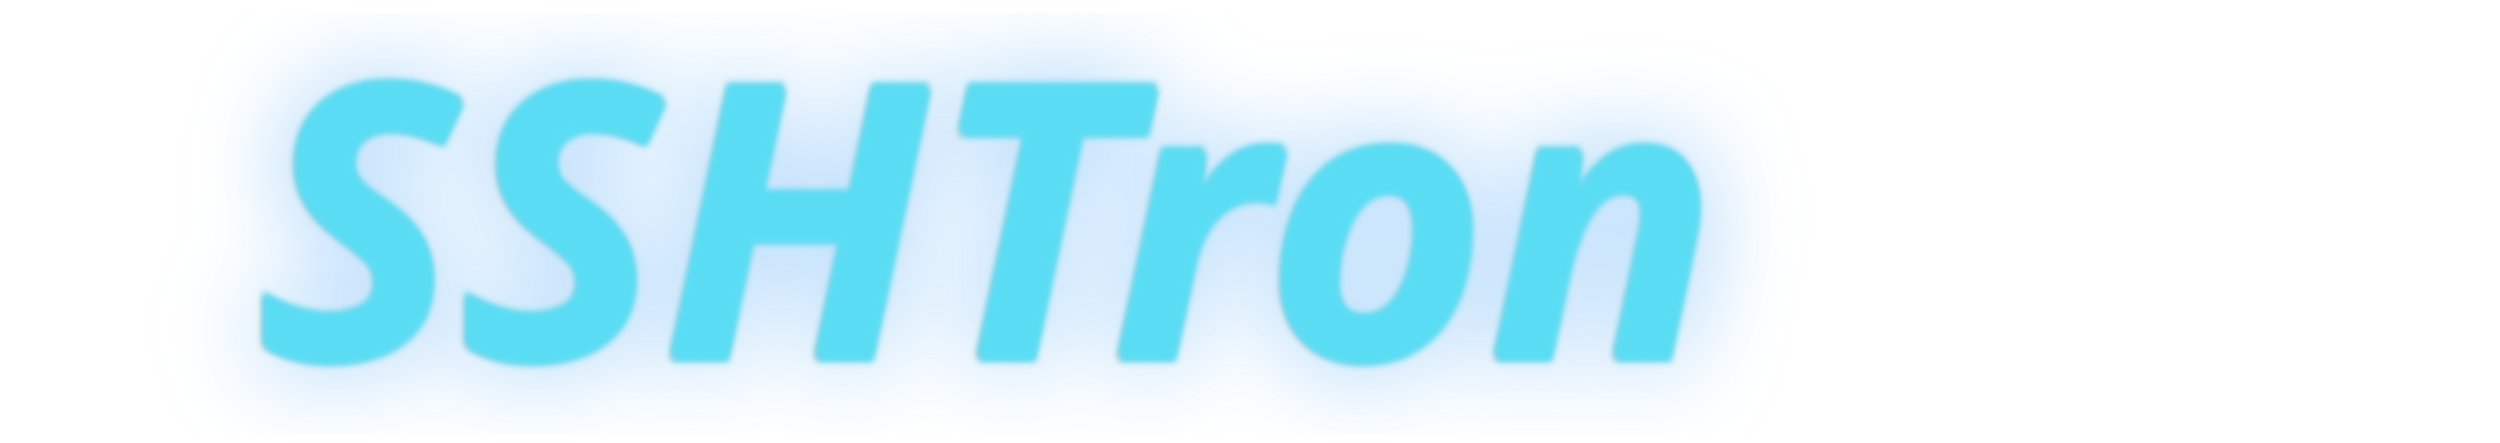
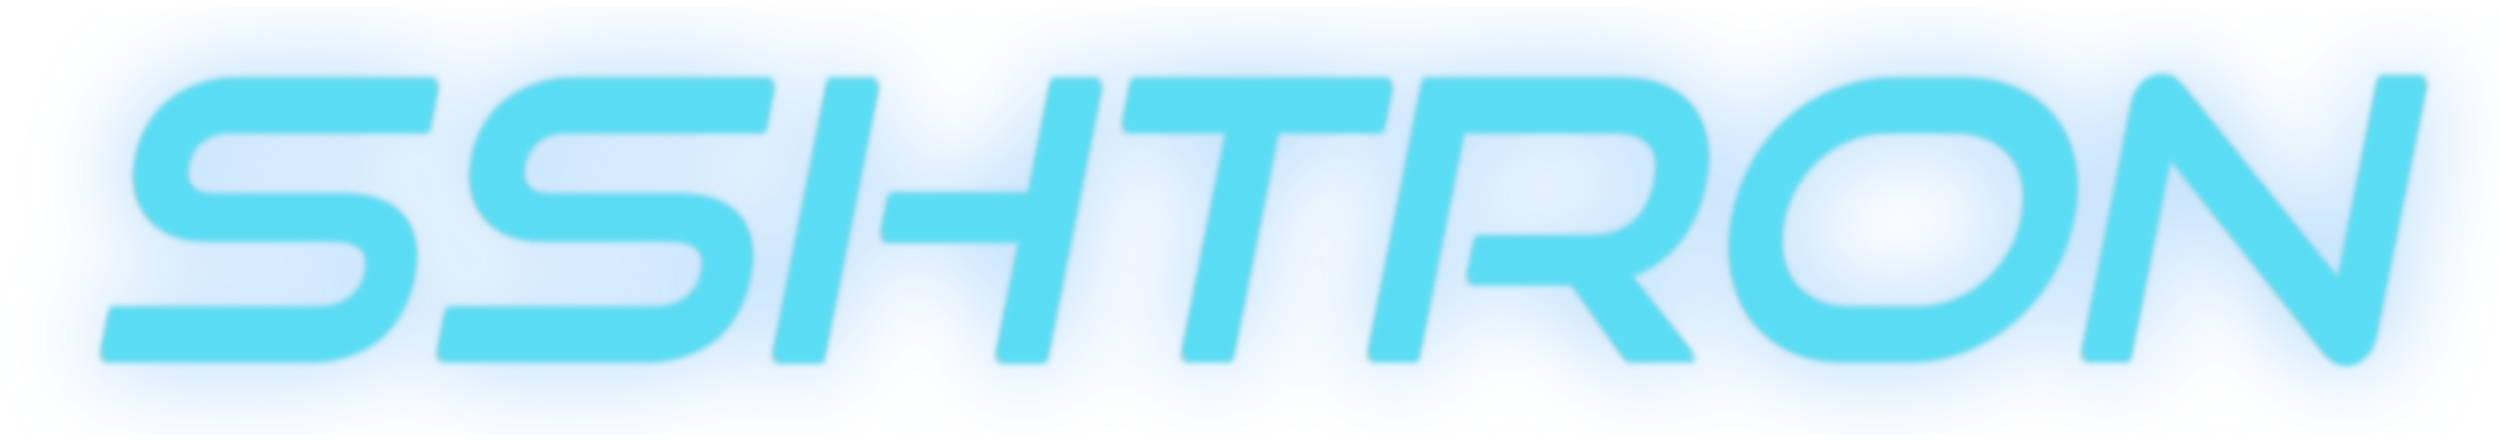
<svg xmlns="http://www.w3.org/2000/svg" version="1.1" width="262.024" height="46.362" id="svg2">
  <defs id="defs4">
    <filter color-interpolation-filters="sRGB" id="filter3797">
-       <feGaussianBlur id="feGaussianBlur3799" stdDeviation="0.342" />
+       <feGaussianBlur stdDeviation="0.342" id="feGaussianBlur3799" />
    </filter>
    <filter y="-0.25" height="1.5" color-interpolation-filters="sRGB" id="filter3797-5">
-       <feGaussianBlur result="fbSourceGraphic" id="feGaussianBlur3799-6" stdDeviation="0.342" />
-       <feColorMatrix id="feColorMatrix3846" values="0 0 0 -1 0 0 0 0 -1 0 0 0 0 -1 0 0 0 0 1 0" in="fbSourceGraphic" result="fbSourceGraphicAlpha" />
-       <feGaussianBlur in="fbSourceGraphic" result="result6" stdDeviation="5" id="feGaussianBlur3848" />
+       <feGaussianBlur stdDeviation="0.342" id="feGaussianBlur3799-6" result="fbSourceGraphic" />
+       <feColorMatrix result="fbSourceGraphicAlpha" in="fbSourceGraphic" values="0 0 0 -1 0 0 0 0 -1 0 0 0 0 -1 0 0 0 0 1 0" id="feColorMatrix3846" />
+       <feGaussianBlur id="feGaussianBlur3848" stdDeviation="5" result="result6" in="fbSourceGraphic" />
      <feComposite in2="result6" operator="atop" in="fbSourceGraphic" result="result8" id="feComposite3850" />
      <feComposite in2="fbSourceGraphicAlpha" operator="over" in="result8" result="result9" id="feComposite3852" />
-       <feColorMatrix result="result10" values="1 0 0 0 0 0 1 0 0 0 0 0 1 0 0 0 0 0 1 0 " id="feColorMatrix3854" />
+       <feColorMatrix id="feColorMatrix3854" values="1 0 0 0 0 0 1 0 0 0 0 0 1 0 0 0 0 0 1 0 " result="result10" />
      <feBlend in2="result6" mode="normal" in="result10" id="feBlend3856" />
    </filter>
  </defs>
  <g transform="translate(-171.1346,-178.3887)" id="layer1">
-     <text x="300.465" y="216.081" id="text2985-8" xml:space="preserve" style="font-size:40px;font-style:italic;font-variant:normal;font-weight:bold;font-stretch:normal;text-align:center;line-height:125%;letter-spacing:0px;word-spacing:0px;writing-mode:lr-tb;text-anchor:middle;opacity:0.301;fill:#2794f4;fill-opacity:1;stroke:none;filter:url(#filter3797-5);font-family:Good Times;-inkscape-font-specification:Good Times Bold Italic">
-       <tspan x="300.465" y="216.081" id="tspan2987-0" style="font-size:40px;font-style:italic;font-variant:normal;font-weight:bold;font-stretch:normal;text-align:center;line-height:125%;writing-mode:lr-tb;text-anchor:middle;fill:#2794f4;fill-opacity:1;font-family:Good Times;-inkscape-font-specification:Good Times Bold Italic">SSHTron</tspan>
-     </text>
-     <text x="300.758" y="216.321" id="text2985" xml:space="preserve" style="font-size:40px;font-style:italic;font-variant:normal;font-weight:bold;font-stretch:normal;text-align:center;line-height:125%;letter-spacing:0px;word-spacing:0px;writing-mode:lr-tb;text-anchor:middle;fill:#5addf4;fill-opacity:1;stroke:none;filter:url(#filter3797);font-family:Good Times;-inkscape-font-specification:Good Times Bold Italic">
-       <tspan x="300.758" y="216.321" id="tspan2987" style="font-size:40px;font-style:italic;font-variant:normal;font-weight:bold;font-stretch:normal;text-align:center;line-height:125%;writing-mode:lr-tb;text-anchor:middle;fill:#5addf4;fill-opacity:1;font-family:Good Times;-inkscape-font-specification:Good Times Bold Italic">SSHTron</tspan>
-     </text>
-     <text x="300.505" y="215.564" id="text3858" xml:space="preserve" style="font-size:40px;font-style:italic;font-variant:normal;font-weight:bold;font-stretch:normal;text-align:center;line-height:125%;letter-spacing:0px;word-spacing:0px;writing-mode:lr-tb;text-anchor:middle;fill:#5addf4;fill-opacity:1;stroke:none;filter:url(#filter3797);font-family:Good Times;-inkscape-font-specification:Good Times Bold Italic">
-       <tspan x="300.505" y="215.564" id="tspan3860" style="font-size:40px;font-style:italic;font-variant:normal;font-weight:bold;font-stretch:normal;text-align:center;line-height:125%;writing-mode:lr-tb;text-anchor:middle;fill:#5addf4;fill-opacity:1;font-family:Good Times;-inkscape-font-specification:Good Times Bold Italic">SSHTron</tspan>
-     </text>
+     <g id="text2985-8" style="font-size:40px;font-style:italic;font-variant:normal;font-weight:bold;font-stretch:normal;text-align:center;line-height:125%;letter-spacing:0px;word-spacing:0px;writing-mode:lr-tb;text-anchor:middle;opacity:0.301;fill:#2794f4;fill-opacity:1;stroke:none;filter:url(#filter3797-5);font-family:Good Times;-inkscape-font-specification:Good Times Bold Italic">
+       <path d="m 181.657,216.081 1,-5.08 21.8,0 c 1.36,10e-6 2.48,-0.347 3.36,-1.04 0.88,-0.693 1.427,-1.613 1.64,-2.76 0.267,-1.253 0.093,-2.187 -0.52,-2.8 -0.613,-0.64 -1.6,-0.96 -2.96,-0.96 l -13.36,0 c -1.36,2e-5 -2.56,-0.2 -3.6,-0.6 -1.013,-0.427 -1.827,-1 -2.44,-1.72 -0.613,-0.747 -1.027,-1.627 -1.24,-2.64 -0.187,-1.013 -0.16,-2.12 0.08,-3.32 0.213,-1.173 0.613,-2.253 1.2,-3.24 0.587,-1.013 1.333,-1.88 2.24,-2.6 0.907,-0.72 1.96,-1.28 3.16,-1.68 1.2,-0.427 2.52,-0.64 3.96,-0.64 l 20.88,0 -1,5.08 -20.88,0 c -1.173,3e-5 -2.147,0.32 -2.92,0.96 -0.747,0.613 -1.24,1.48 -1.48,2.6 -0.213,1.12 -0.053,1.987 0.48,2.6 0.533,0.613 1.36,0.92 2.48,0.92 l 13.32,0 c 2.96,2e-5 5.067,0.693 6.32,2.08 1.253,1.387 1.6,3.493 1.04,6.32 -0.267,1.227 -0.693,2.36 -1.28,3.4 -0.56,1.04 -1.293,1.947 -2.2,2.72 -0.907,0.747 -1.973,1.333 -3.2,1.76 -1.2,0.427 -2.56,0.64 -4.08,0.64 l -21.8,0" id="path3049" style="line-height:125%;fill:#2794f4;font-family:Good Times;-inkscape-font-specification:Good Times Bold Italic" />
+       <path d="m 216.891,216.081 1,-5.08 21.8,0 c 1.36,10e-6 2.48,-0.347 3.36,-1.04 0.88,-0.693 1.427,-1.613 1.64,-2.76 0.267,-1.253 0.093,-2.187 -0.52,-2.8 -0.613,-0.64 -1.6,-0.96 -2.96,-0.96 l -13.36,0 c -1.36,2e-5 -2.56,-0.2 -3.6,-0.6 -1.013,-0.427 -1.827,-1 -2.44,-1.72 -0.613,-0.747 -1.027,-1.627 -1.24,-2.64 -0.187,-1.013 -0.16,-2.12 0.08,-3.32 0.213,-1.173 0.613,-2.253 1.2,-3.24 0.587,-1.013 1.333,-1.88 2.24,-2.6 0.907,-0.72 1.96,-1.28 3.16,-1.68 1.2,-0.427 2.52,-0.64 3.96,-0.64 l 20.88,0 -1,5.08 -20.88,0 c -1.173,3e-5 -2.147,0.32 -2.92,0.96 -0.747,0.613 -1.24,1.48 -1.48,2.6 -0.213,1.12 -0.053,1.987 0.48,2.6 0.533,0.613 1.36,0.92 2.48,0.92 l 13.32,0 c 2.96,2e-5 5.067,0.693 6.32,2.08 1.253,1.387 1.6,3.493 1.04,6.32 -0.267,1.227 -0.693,2.36 -1.28,3.4 -0.56,1.04 -1.293,1.947 -2.2,2.72 -0.907,0.747 -1.973,1.333 -3.2,1.76 -1.2,0.427 -2.56,0.64 -4.08,0.64 l -21.8,0" id="path3051" style="line-height:125%;fill:#2794f4;font-family:Good Times;-inkscape-font-specification:Good Times Bold Italic" />
+       <path d="m 275.486,216.201 2.56,-12.64 -14.64,0 0.88,-4.52 14.64,0 2.4,-12.04 5.08,0 -5.84,29.2 -5.08,0 m -23.4,0 5.84,-29.2 5.08,0 -5.84,29.2 -5.08,0" id="path3053" style="line-height:125%;fill:#2794f4;font-family:Good Times;-inkscape-font-specification:Good Times Bold Italic" />
+       <path d="m 294.961,216.081 4.8,-24 -11.04,0 1,-5.08 27.16,0 -1,5.08 -11.04,0 -4.8,24 -5.08,0" id="path3055" style="line-height:125%;fill:#2794f4;font-family:Good Times;-inkscape-font-specification:Good Times Bold Italic" />
+       <path d="m 314.47,216.081 0,0 m 27,0 -5.76,-8.08 -10.88,0 0.92,-4.48 12.12,0 c 1.84,2e-5 3.32,-0.493 4.44,-1.48 1.147,-1.013 1.907,-2.467 2.28,-4.36 0.373,-1.893 0.16,-3.293 -0.64,-4.2 -0.773,-0.933 -2.04,-1.4 -3.8,-1.4 l -15.84,0 -4.8,24 -5.04,0 5.8,-29.08 20.88,0 c 1.653,3e-5 3.08,0.253 4.28,0.76 1.227,0.48 2.2,1.187 2.92,2.12 0.72,0.907 1.187,2.013 1.4,3.32 0.24,1.307 0.187,2.773 -0.16,4.4 -0.48,2.427 -1.413,4.467 -2.8,6.12 -1.36,1.627 -3.067,2.8 -5.12,3.52 l 7,8.84 -7.2,0" id="path3057" style="line-height:125%;fill:#2794f4;font-family:Good Times;-inkscape-font-specification:Good Times Bold Italic" />
+       <path d="m 349.801,216.081 0,0 m 14.12,0 c -2.027,0 -3.827,-0.373 -5.4,-1.12 -1.573,-0.773 -2.867,-1.813 -3.88,-3.12 -0.987,-1.333 -1.653,-2.907 -2,-4.72 -0.347,-1.813 -0.307,-3.773 0.12,-5.88 0.427,-2.133 1.173,-4.08 2.24,-5.84 1.067,-1.76 2.347,-3.253 3.84,-4.48 1.52,-1.253 3.2,-2.213 5.04,-2.88 1.867,-0.693 3.813,-1.04 5.84,-1.04 l 7.08,0 c 2.107,3e-5 3.96,0.347 5.56,1.04 1.627,0.693 2.933,1.667 3.92,2.92 1.013,1.253 1.693,2.76 2.04,4.52 0.347,1.733 0.307,3.653 -0.12,5.76 -0.427,2.107 -1.173,4.067 -2.24,5.88 -1.067,1.813 -2.373,3.387 -3.92,4.72 -1.52,1.307 -3.227,2.347 -5.12,3.12 -1.867,0.747 -3.84,1.12 -5.92,1.12 l -7.08,0 m 8.08,-5.08 c 1.333,10e-6 2.613,-0.24 3.84,-0.72 1.227,-0.48 2.32,-1.133 3.28,-1.96 0.987,-0.853 1.827,-1.867 2.52,-3.04 0.693,-1.173 1.173,-2.44 1.44,-3.8 0.267,-1.36 0.293,-2.613 0.08,-3.76 -0.213,-1.173 -0.653,-2.173 -1.32,-3 -0.64,-0.827 -1.48,-1.467 -2.52,-1.92 -1.013,-0.48 -2.187,-0.72 -3.52,-0.72 l -7.08,0 c -1.307,3e-5 -2.56,0.24 -3.76,0.72 -1.2,0.453 -2.28,1.093 -3.24,1.92 -0.96,0.827 -1.787,1.813 -2.48,2.96 -0.693,1.147 -1.173,2.413 -1.44,3.8 -0.267,1.36 -0.293,2.627 -0.08,3.8 0.213,1.173 0.64,2.187 1.28,3.04 0.64,0.827 1.453,1.48 2.44,1.96 1.013,0.48 2.173,0.72 3.48,0.72 l 7.08,0" id="path3059" style="line-height:125%;fill:#2794f4;font-family:Good Times;-inkscape-font-specification:Good Times Bold Italic" />
+       <path d="m 389.271,216.081 0,0 m 9.08,-21.28 -4.24,21.28 -4.84,0 5.28,-26.4 c 0.187,-0.933 0.56,-1.667 1.12,-2.2 0.587,-0.56 1.28,-0.84 2.08,-0.84 0.373,3e-5 0.72,0.08 1.04,0.24 0.32,0.16 0.627,0.427 0.92,0.8 l 16.44,20.36 4.28,-21.28 4.84,0 -5.36,26.64 c -0.187,0.96 -0.573,1.707 -1.16,2.24 -0.56,0.533 -1.213,0.8 -1.96,0.8 -0.827,0 -1.52,-0.36 -2.08,-1.08 l -16.36,-20.56" id="path3061" style="line-height:125%;fill:#2794f4;font-family:Good Times;-inkscape-font-specification:Good Times Bold Italic" />
+     </g>
+     <g id="text2985" style="font-size:40px;font-style:italic;font-variant:normal;font-weight:bold;font-stretch:normal;text-align:center;line-height:125%;letter-spacing:0px;word-spacing:0px;writing-mode:lr-tb;text-anchor:middle;fill:#5addf4;fill-opacity:1;stroke:none;filter:url(#filter3797);font-family:Good Times;-inkscape-font-specification:Good Times Bold Italic">
+       <path d="m 181.949,216.321 1,-5.08 21.8,0 c 1.36,1e-5 2.48,-0.347 3.36,-1.04 0.88,-0.693 1.427,-1.613 1.64,-2.76 0.267,-1.253 0.093,-2.187 -0.52,-2.8 -0.613,-0.64 -1.6,-0.96 -2.96,-0.96 l -13.36,0 c -1.36,1e-5 -2.56,-0.2 -3.6,-0.6 -1.013,-0.427 -1.827,-1 -2.44,-1.72 -0.613,-0.747 -1.027,-1.627 -1.24,-2.64 -0.187,-1.013 -0.16,-2.12 0.08,-3.32 0.213,-1.173 0.613,-2.253 1.2,-3.24 0.587,-1.013 1.333,-1.88 2.24,-2.6 0.907,-0.72 1.96,-1.28 3.16,-1.68 1.2,-0.427 2.52,-0.64 3.96,-0.64 l 20.88,0 -1,5.08 -20.88,0 c -1.173,2e-5 -2.147,0.32 -2.92,0.96 -0.747,0.613 -1.24,1.48 -1.48,2.6 -0.213,1.12 -0.053,1.987 0.48,2.6 0.533,0.613 1.36,0.92 2.48,0.92 l 13.32,0 c 2.96,2e-5 5.067,0.693 6.32,2.08 1.253,1.387 1.6,3.493 1.04,6.32 -0.267,1.227 -0.693,2.36 -1.28,3.4 -0.56,1.04 -1.293,1.947 -2.2,2.72 -0.907,0.747 -1.973,1.333 -3.2,1.76 -1.2,0.427 -2.56,0.64 -4.08,0.64 l -21.8,0" id="path3064" style="line-height:125%;fill:#5addf4;font-family:Good Times;-inkscape-font-specification:Good Times Bold Italic" />
+       <path d="m 217.184,216.321 1,-5.08 21.8,0 c 1.36,1e-5 2.48,-0.347 3.36,-1.04 0.88,-0.693 1.427,-1.613 1.64,-2.76 0.267,-1.253 0.093,-2.187 -0.52,-2.8 -0.613,-0.64 -1.6,-0.96 -2.96,-0.96 l -13.36,0 c -1.36,1e-5 -2.56,-0.2 -3.6,-0.6 -1.013,-0.427 -1.827,-1 -2.44,-1.72 -0.613,-0.747 -1.027,-1.627 -1.24,-2.64 -0.187,-1.013 -0.16,-2.12 0.08,-3.32 0.213,-1.173 0.613,-2.253 1.2,-3.24 0.587,-1.013 1.333,-1.88 2.24,-2.6 0.907,-0.72 1.96,-1.28 3.16,-1.68 1.2,-0.427 2.52,-0.64 3.96,-0.64 l 20.88,0 -1,5.08 -20.88,0 c -1.173,2e-5 -2.147,0.32 -2.92,0.96 -0.747,0.613 -1.24,1.48 -1.48,2.6 -0.213,1.12 -0.053,1.987 0.48,2.6 0.533,0.613 1.36,0.92 2.48,0.92 l 13.32,0 c 2.96,2e-5 5.067,0.693 6.32,2.08 1.253,1.387 1.6,3.493 1.04,6.32 -0.267,1.227 -0.693,2.36 -1.28,3.4 -0.56,1.04 -1.293,1.947 -2.2,2.72 -0.907,0.747 -1.973,1.333 -3.2,1.76 -1.2,0.427 -2.56,0.64 -4.08,0.64 l -21.8,0" id="path3066" style="line-height:125%;fill:#5addf4;font-family:Good Times;-inkscape-font-specification:Good Times Bold Italic" />
+       <path d="m 275.778,216.441 2.56,-12.64 -14.64,0 0.88,-4.52 14.64,0 2.4,-12.04 5.08,0 -5.84,29.2 -5.08,0 m -23.4,0 5.84,-29.2 5.08,0 -5.84,29.2 -5.08,0" id="path3068" style="line-height:125%;fill:#5addf4;font-family:Good Times;-inkscape-font-specification:Good Times Bold Italic" />
+       <path d="m 295.254,216.321 4.8,-24 -11.04,0 1,-5.08 27.16,0 -1,5.08 -11.04,0 -4.8,24 -5.08,0" id="path3070" style="line-height:125%;fill:#5addf4;font-family:Good Times;-inkscape-font-specification:Good Times Bold Italic" />
+       <path d="m 314.762,216.321 0,0 m 27,0 -5.76,-8.08 -10.88,0 0.92,-4.48 12.12,0 c 1.84,1e-5 3.32,-0.493 4.44,-1.48 1.147,-1.013 1.907,-2.467 2.28,-4.36 0.373,-1.893 0.16,-3.293 -0.64,-4.2 -0.773,-0.933 -2.04,-1.4 -3.8,-1.4 l -15.84,0 -4.8,24 -5.04,0 5.8,-29.08 20.88,0 c 1.653,3e-5 3.08,0.253 4.28,0.76 1.227,0.48 2.2,1.187 2.92,2.12 0.72,0.907 1.187,2.013 1.4,3.32 0.24,1.307 0.187,2.773 -0.16,4.4 -0.48,2.427 -1.413,4.467 -2.8,6.12 -1.36,1.627 -3.067,2.8 -5.12,3.52 l 7,8.84 -7.2,0" id="path3072" style="line-height:125%;fill:#5addf4;font-family:Good Times;-inkscape-font-specification:Good Times Bold Italic" />
+       <path d="m 350.094,216.321 0,0 m 14.12,0 c -2.027,0 -3.827,-0.373 -5.4,-1.12 -1.573,-0.773 -2.867,-1.813 -3.88,-3.12 -0.987,-1.333 -1.653,-2.907 -2,-4.72 -0.347,-1.813 -0.307,-3.773 0.12,-5.88 0.427,-2.133 1.173,-4.08 2.24,-5.84 1.067,-1.76 2.347,-3.253 3.84,-4.48 1.52,-1.253 3.2,-2.213 5.04,-2.88 1.867,-0.693 3.813,-1.04 5.84,-1.04 l 7.08,0 c 2.107,3e-5 3.96,0.347 5.56,1.04 1.627,0.693 2.933,1.667 3.92,2.92 1.013,1.253 1.693,2.76 2.04,4.52 0.347,1.733 0.307,3.653 -0.12,5.76 -0.427,2.107 -1.173,4.067 -2.24,5.88 -1.067,1.813 -2.373,3.387 -3.92,4.72 -1.52,1.307 -3.227,2.347 -5.12,3.12 -1.867,0.747 -3.84,1.12 -5.92,1.12 l -7.08,0 m 8.08,-5.08 c 1.333,1e-5 2.613,-0.24 3.84,-0.72 1.227,-0.48 2.32,-1.133 3.28,-1.96 0.987,-0.853 1.827,-1.867 2.52,-3.04 0.693,-1.173 1.173,-2.44 1.44,-3.8 0.267,-1.36 0.293,-2.613 0.08,-3.76 -0.213,-1.173 -0.653,-2.173 -1.32,-3 -0.64,-0.827 -1.48,-1.467 -2.52,-1.92 -1.013,-0.48 -2.187,-0.72 -3.52,-0.72 l -7.08,0 c -1.307,2e-5 -2.56,0.24 -3.76,0.72 -1.2,0.453 -2.28,1.093 -3.24,1.92 -0.96,0.827 -1.787,1.813 -2.48,2.96 -0.693,1.147 -1.173,2.413 -1.44,3.8 -0.267,1.36 -0.293,2.627 -0.08,3.8 0.213,1.173 0.64,2.187 1.28,3.04 0.64,0.827 1.453,1.48 2.44,1.96 1.013,0.48 2.173,0.72 3.48,0.72 l 7.08,0" id="path3074" style="line-height:125%;fill:#5addf4;font-family:Good Times;-inkscape-font-specification:Good Times Bold Italic" />
+       <path d="m 389.564,216.321 0,0 m 9.08,-21.28 -4.24,21.28 -4.84,0 5.28,-26.4 c 0.187,-0.933 0.56,-1.667 1.12,-2.2 0.587,-0.56 1.28,-0.84 2.08,-0.84 0.373,3e-5 0.72,0.08 1.04,0.24 0.32,0.16 0.627,0.427 0.92,0.8 l 16.44,20.36 4.28,-21.28 4.84,0 -5.36,26.64 c -0.187,0.96 -0.573,1.707 -1.16,2.24 -0.56,0.533 -1.213,0.8 -1.96,0.8 -0.827,0 -1.52,-0.36 -2.08,-1.08 l -16.36,-20.56" id="path3076" style="line-height:125%;fill:#5addf4;font-family:Good Times;-inkscape-font-specification:Good Times Bold Italic" />
+     </g>
+     <g id="text3858" style="font-size:40px;font-style:italic;font-variant:normal;font-weight:bold;font-stretch:normal;text-align:center;line-height:125%;letter-spacing:0px;word-spacing:0px;writing-mode:lr-tb;text-anchor:middle;fill:#5addf4;fill-opacity:1;stroke:none;filter:url(#filter3797);font-family:Good Times;-inkscape-font-specification:Good Times Bold Italic">
+       <path d="m 181.697,215.564 1,-5.08 21.8,0 c 1.36,1e-5 2.48,-0.347 3.36,-1.04 0.88,-0.693 1.427,-1.613 1.64,-2.76 0.267,-1.253 0.093,-2.187 -0.52,-2.8 -0.613,-0.64 -1.6,-0.96 -2.96,-0.96 l -13.36,0 c -1.36,1e-5 -2.56,-0.2 -3.6,-0.6 -1.013,-0.427 -1.827,-1 -2.44,-1.72 -0.613,-0.747 -1.027,-1.627 -1.24,-2.64 -0.187,-1.013 -0.16,-2.12 0.08,-3.32 0.213,-1.173 0.613,-2.253 1.2,-3.24 0.587,-1.013 1.333,-1.88 2.24,-2.6 0.907,-0.72 1.96,-1.28 3.16,-1.68 1.2,-0.427 2.52,-0.64 3.96,-0.64 l 20.88,0 -1,5.08 -20.88,0 c -1.173,3e-5 -2.147,0.32 -2.92,0.96 -0.747,0.613 -1.24,1.48 -1.48,2.6 -0.213,1.12 -0.053,1.987 0.48,2.6 0.533,0.613 1.36,0.92 2.48,0.92 l 13.32,0 c 2.96,2e-5 5.067,0.693 6.32,2.08 1.253,1.387 1.6,3.493 1.04,6.32 -0.267,1.227 -0.693,2.36 -1.28,3.4 -0.56,1.04 -1.293,1.947 -2.2,2.72 -0.907,0.747 -1.973,1.333 -3.2,1.76 -1.2,0.427 -2.56,0.64 -4.08,0.64 l -21.8,0" id="path3079" style="line-height:125%;fill:#5addf4;font-family:Good Times;-inkscape-font-specification:Good Times Bold Italic" />
+       <path d="m 216.931,215.564 1,-5.08 21.8,0 c 1.36,1e-5 2.48,-0.347 3.36,-1.04 0.88,-0.693 1.427,-1.613 1.64,-2.76 0.267,-1.253 0.093,-2.187 -0.52,-2.8 -0.613,-0.64 -1.6,-0.96 -2.96,-0.96 l -13.36,0 c -1.36,1e-5 -2.56,-0.2 -3.6,-0.6 -1.013,-0.427 -1.827,-1 -2.44,-1.72 -0.613,-0.747 -1.027,-1.627 -1.24,-2.64 -0.187,-1.013 -0.16,-2.12 0.08,-3.32 0.213,-1.173 0.613,-2.253 1.2,-3.24 0.587,-1.013 1.333,-1.88 2.24,-2.6 0.907,-0.72 1.96,-1.28 3.16,-1.68 1.2,-0.427 2.52,-0.64 3.96,-0.64 l 20.88,0 -1,5.08 -20.88,0 c -1.173,3e-5 -2.147,0.32 -2.92,0.96 -0.747,0.613 -1.24,1.48 -1.48,2.6 -0.213,1.12 -0.053,1.987 0.48,2.6 0.533,0.613 1.36,0.92 2.48,0.92 l 13.32,0 c 2.96,2e-5 5.067,0.693 6.32,2.08 1.253,1.387 1.6,3.493 1.04,6.32 -0.267,1.227 -0.693,2.36 -1.28,3.4 -0.56,1.04 -1.293,1.947 -2.2,2.72 -0.907,0.747 -1.973,1.333 -3.2,1.76 -1.2,0.427 -2.56,0.64 -4.08,0.64 l -21.8,0" id="path3081" style="line-height:125%;fill:#5addf4;font-family:Good Times;-inkscape-font-specification:Good Times Bold Italic" />
+       <path d="m 275.526,215.684 2.56,-12.64 -14.64,0 0.88,-4.52 14.64,0 2.4,-12.04 5.08,0 -5.84,29.2 -5.08,0 m -23.4,0 5.84,-29.2 5.08,0 -5.84,29.2 -5.08,0" id="path3083" style="line-height:125%;fill:#5addf4;font-family:Good Times;-inkscape-font-specification:Good Times Bold Italic" />
+       <path d="m 295.001,215.564 4.8,-24 -11.04,0 1,-5.08 27.16,0 -1,5.08 -11.04,0 -4.8,24 -5.08,0" id="path3085" style="line-height:125%;fill:#5addf4;font-family:Good Times;-inkscape-font-specification:Good Times Bold Italic" />
+       <path d="m 314.509,215.564 0,0 m 27,0 -5.76,-8.08 -10.88,0 0.92,-4.48 12.12,0 c 1.84,1e-5 3.32,-0.493 4.44,-1.48 1.147,-1.013 1.907,-2.467 2.28,-4.36 0.373,-1.893 0.16,-3.293 -0.64,-4.2 -0.773,-0.933 -2.04,-1.4 -3.8,-1.4 l -15.84,0 -4.8,24 -5.04,0 5.8,-29.08 20.88,0 c 1.653,3e-5 3.08,0.253 4.28,0.76 1.227,0.48 2.2,1.187 2.92,2.12 0.72,0.907 1.187,2.013 1.4,3.32 0.24,1.307 0.187,2.773 -0.16,4.4 -0.48,2.427 -1.413,4.467 -2.8,6.12 -1.36,1.627 -3.067,2.8 -5.12,3.52 l 7,8.84 -7.2,0" id="path3087" style="line-height:125%;fill:#5addf4;font-family:Good Times;-inkscape-font-specification:Good Times Bold Italic" />
+       <path d="m 349.841,215.564 0,0 m 14.12,0 c -2.027,0 -3.827,-0.373 -5.4,-1.12 -1.573,-0.773 -2.867,-1.813 -3.88,-3.12 -0.987,-1.333 -1.653,-2.907 -2,-4.72 -0.347,-1.813 -0.307,-3.773 0.12,-5.88 0.427,-2.133 1.173,-4.08 2.24,-5.84 1.067,-1.76 2.347,-3.253 3.84,-4.48 1.52,-1.253 3.2,-2.213 5.04,-2.88 1.867,-0.693 3.813,-1.04 5.84,-1.04 l 7.08,0 c 2.107,3e-5 3.96,0.347 5.56,1.04 1.627,0.693 2.933,1.667 3.92,2.92 1.013,1.253 1.693,2.76 2.04,4.52 0.347,1.733 0.307,3.653 -0.12,5.76 -0.427,2.107 -1.173,4.067 -2.24,5.88 -1.067,1.813 -2.373,3.387 -3.92,4.72 -1.52,1.307 -3.227,2.347 -5.12,3.12 -1.867,0.747 -3.84,1.12 -5.92,1.12 l -7.08,0 m 8.08,-5.08 c 1.333,1e-5 2.613,-0.24 3.84,-0.72 1.227,-0.48 2.32,-1.133 3.28,-1.96 0.987,-0.853 1.827,-1.867 2.52,-3.04 0.693,-1.173 1.173,-2.44 1.44,-3.8 0.267,-1.36 0.293,-2.613 0.08,-3.76 -0.213,-1.173 -0.653,-2.173 -1.32,-3 -0.64,-0.827 -1.48,-1.467 -2.52,-1.92 -1.013,-0.48 -2.187,-0.72 -3.52,-0.72 l -7.08,0 c -1.307,3e-5 -2.56,0.24 -3.76,0.72 -1.2,0.453 -2.28,1.093 -3.24,1.92 -0.96,0.827 -1.787,1.813 -2.48,2.96 -0.693,1.147 -1.173,2.413 -1.44,3.8 -0.267,1.36 -0.293,2.627 -0.08,3.8 0.213,1.173 0.64,2.187 1.28,3.04 0.64,0.827 1.453,1.48 2.44,1.96 1.013,0.48 2.173,0.72 3.48,0.72 l 7.08,0" id="path3089" style="line-height:125%;fill:#5addf4;font-family:Good Times;-inkscape-font-specification:Good Times Bold Italic" />
+       <path d="m 389.311,215.564 0,0 m 9.08,-21.28 -4.24,21.28 -4.84,0 5.28,-26.4 c 0.187,-0.933 0.56,-1.667 1.12,-2.2 0.587,-0.56 1.28,-0.84 2.08,-0.84 0.373,3e-5 0.72,0.08 1.04,0.24 0.32,0.16 0.627,0.427 0.92,0.8 l 16.44,20.36 4.28,-21.28 4.84,0 -5.36,26.64 c -0.187,0.96 -0.573,1.707 -1.16,2.24 -0.56,0.533 -1.213,0.8 -1.96,0.8 -0.827,0 -1.52,-0.36 -2.08,-1.08 l -16.36,-20.56" id="path3091" style="line-height:125%;fill:#5addf4;font-family:Good Times;-inkscape-font-specification:Good Times Bold Italic" />
+     </g>
  </g>
</svg>
